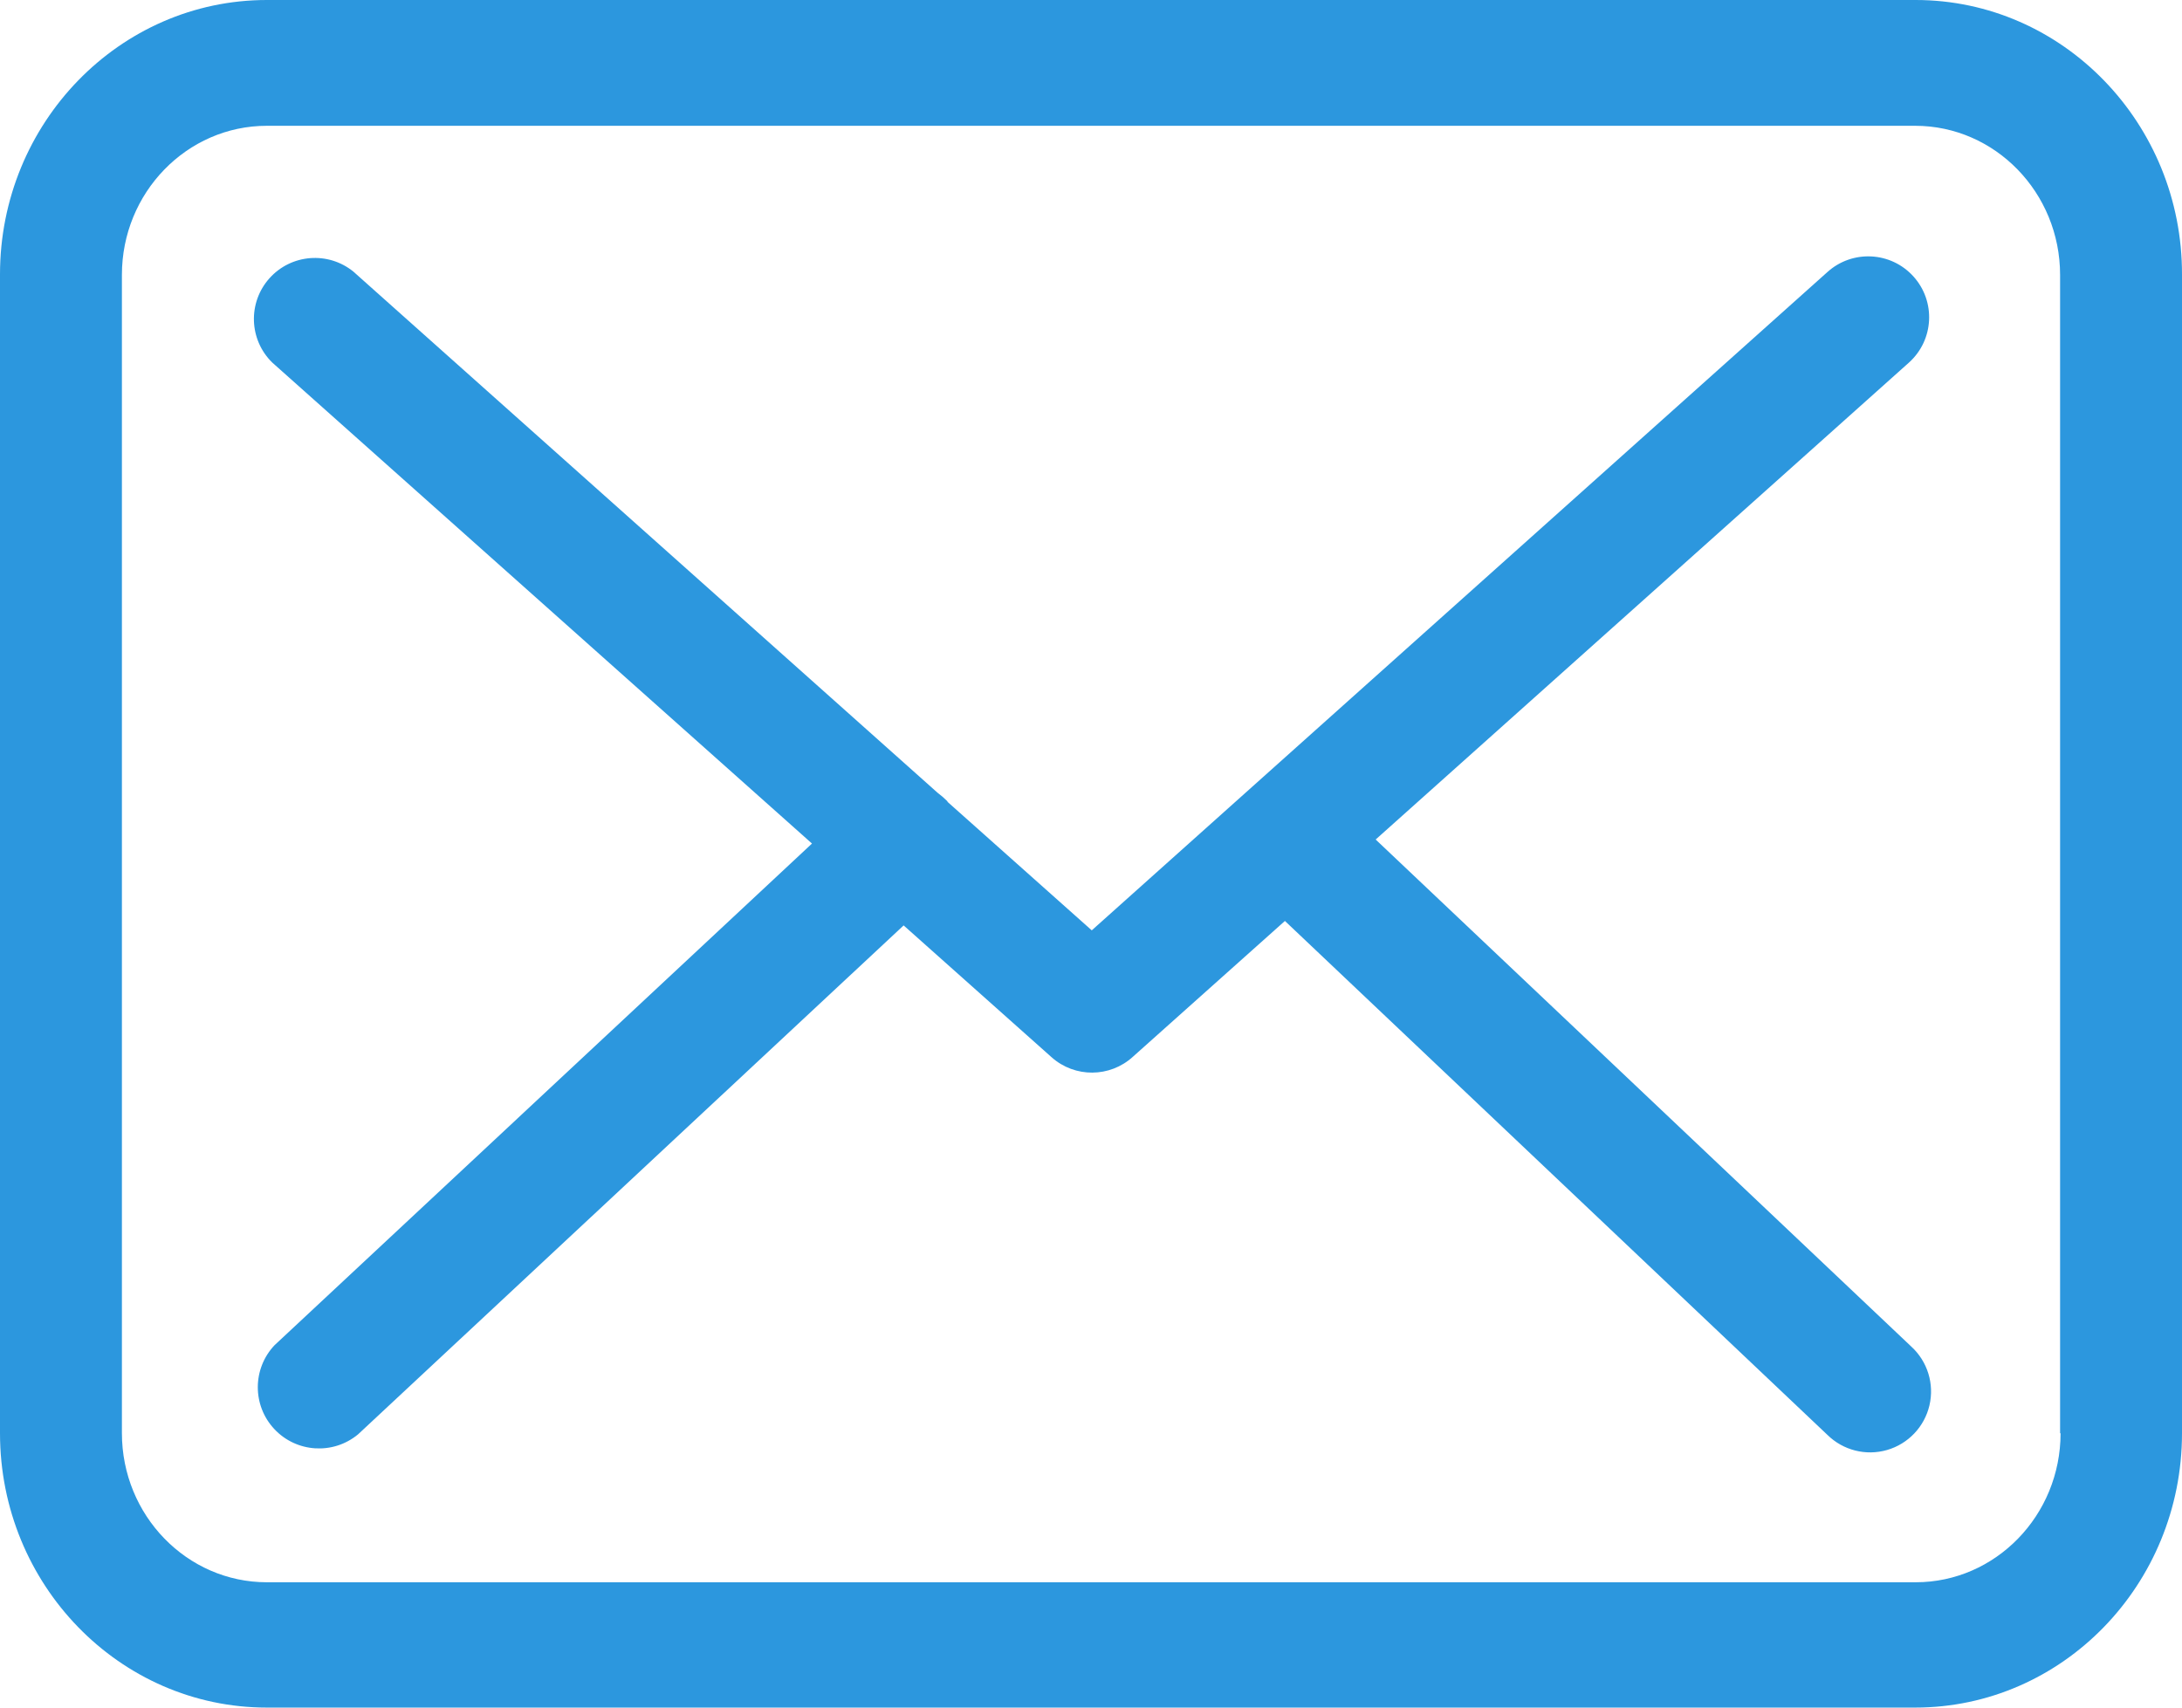
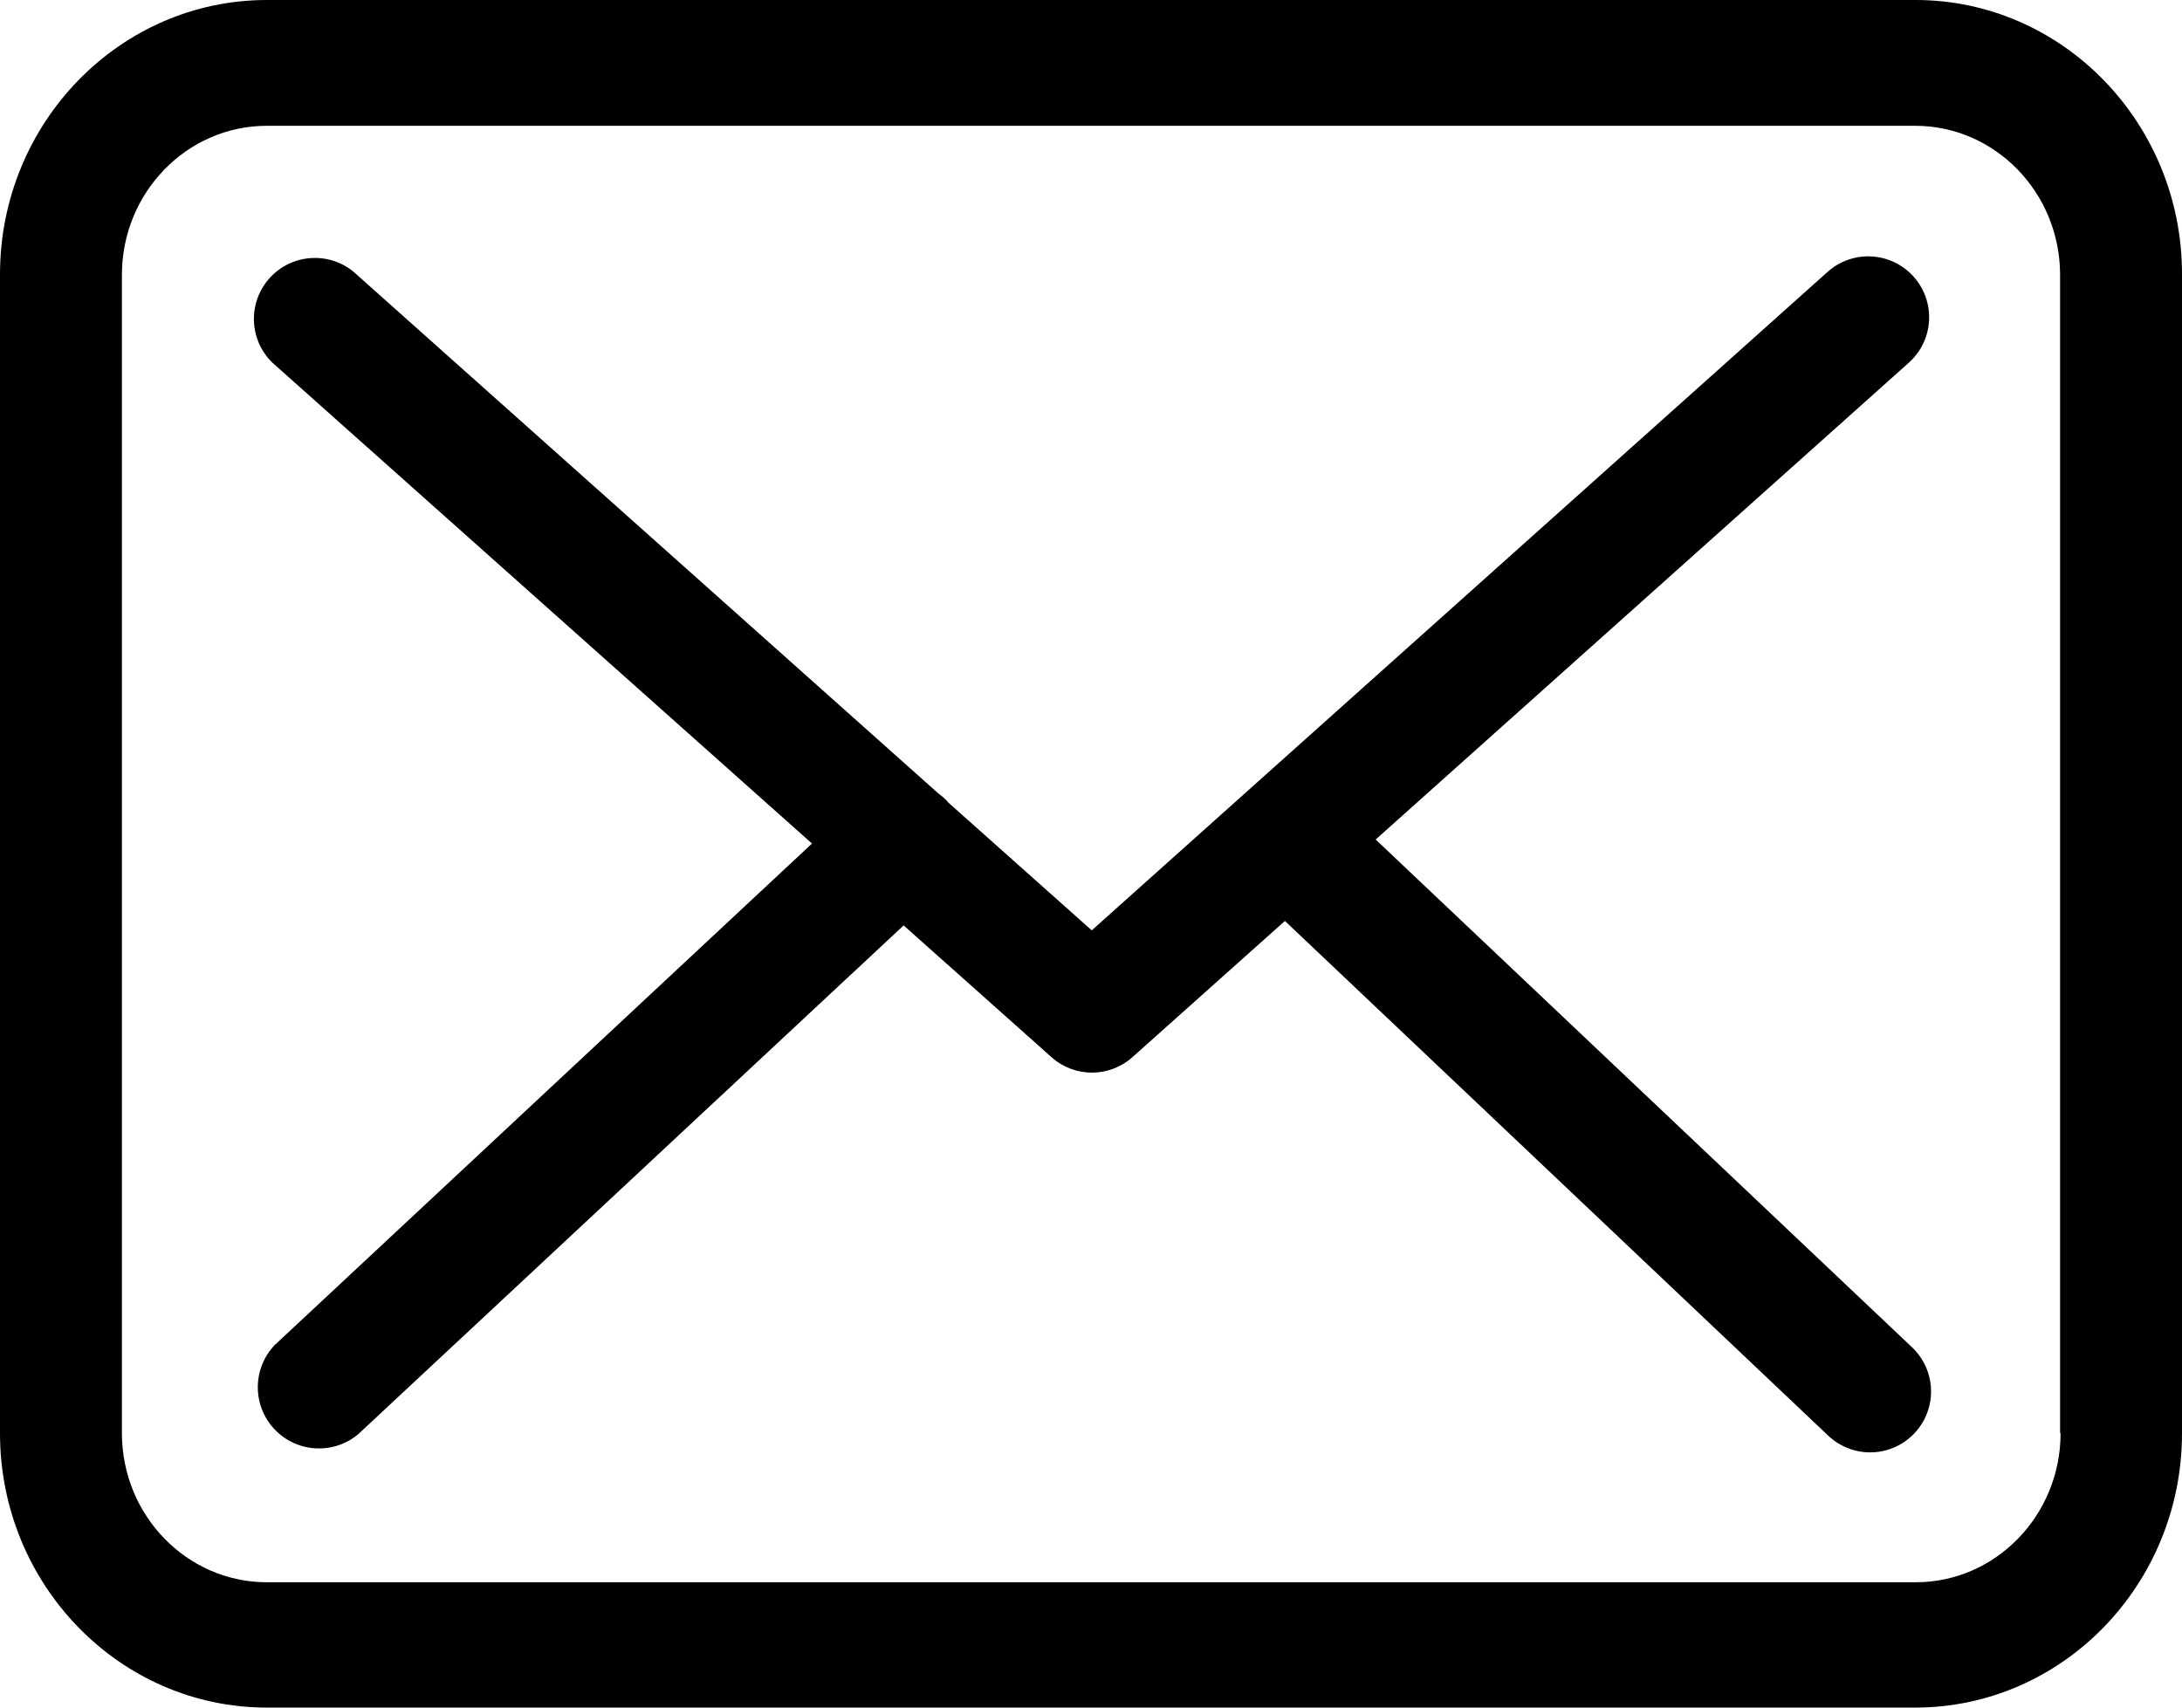
<svg xmlns="http://www.w3.org/2000/svg" width="23" height="18" viewBox="0 0 23 18">
-   <path fill="#2C97DE" fill-rule="nonzero" d="M20.192 0C21.744 0 23.005 1.302 23 2.897v12.21C23 16.704 21.739 18 20.187 18H2.813C1.26 18 0 16.703 0 15.108V2.892C0 1.297 1.261 0 2.813 0h17.38zm1.528 15.108h-.005V2.898c0-.867-.685-1.572-1.528-1.572H2.813c-.843 0-1.528.705-1.528 1.571v12.21c0 .867.685 1.572 1.528 1.572h17.38c.842 0 1.527-.705 1.527-1.571zM14.5 8.849l5.647 5.346a.642.642 0 1 1-.885.93l-5.718-5.417-1.603 1.432a.64.64 0 0 1-.856.005l-1.56-1.39-5.751 5.365a.645.645 0 0 1-.88-.94l5.665-5.288-5.689-5.07a.643.643 0 0 1 .856-.958l6.156 5.492a.95.95 0 0 1 .104.09c0 .005.005.01.01.014l1.512 1.347 7.754-6.939a.642.642 0 1 1 .861.953L14.5 8.85z" />
+   <path fill-rule="nonzero" d="M20.192 0C21.744 0 23.005 1.302 23 2.897v12.21C23 16.704 21.739 18 20.187 18H2.813C1.26 18 0 16.703 0 15.108V2.892C0 1.297 1.261 0 2.813 0h17.38zm1.528 15.108h-.005V2.898c0-.867-.685-1.572-1.528-1.572H2.813c-.843 0-1.528.705-1.528 1.571v12.21c0 .867.685 1.572 1.528 1.572h17.38c.842 0 1.527-.705 1.527-1.571zM14.5 8.849l5.647 5.346a.642.642 0 1 1-.885.93l-5.718-5.417-1.603 1.432a.64.64 0 0 1-.856.005l-1.56-1.39-5.751 5.365a.645.645 0 0 1-.88-.94l5.665-5.288-5.689-5.07a.643.643 0 0 1 .856-.958l6.156 5.492a.95.95 0 0 1 .104.09c0 .005.005.01.01.014l1.512 1.347 7.754-6.939a.642.642 0 1 1 .861.953L14.5 8.85z" />
</svg>
